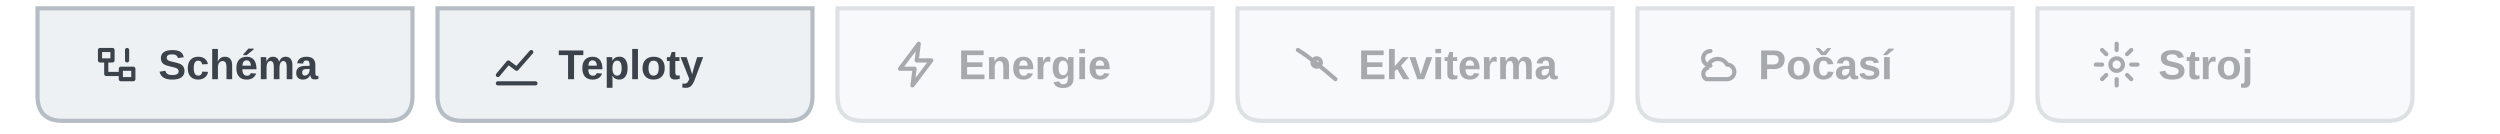
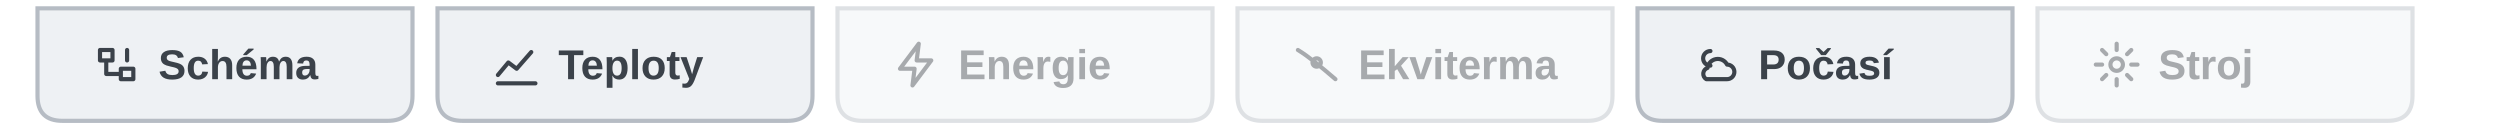
<svg xmlns="http://www.w3.org/2000/svg" viewBox="0 0 1200 64" width="1200" height="64">
  <g>
    <path d="M18 4 H198 V46 Q198 58 186 58 H30 Q18 58 18 46 Z" fill="#eef1f4" stroke="#b6bcc4" stroke-width="2" />
    <path d="M4 5h6v5H4zM14 14h6v5h-6zM7 10v6.5h7M17 10V5" transform="translate(44 19)" fill="none" stroke="#3b424a" stroke-width="2" stroke-linecap="round" stroke-linejoin="round" />
    <text x="76" y="38" font-family="Arial, Helvetica, sans-serif" font-size="20" font-weight="700" fill="#3b424a">Schéma</text>
  </g>
  <g>
    <path d="M210 4 H390 V46 Q390 58 378 58 H222 Q210 58 210 46 Z" fill="#eef1f4" stroke="#b6bcc4" stroke-width="2" />
    <path d="M3 17l5-6 4 3 7-8M3 21h18" transform="translate(236 19)" fill="none" stroke="#3b424a" stroke-width="2" stroke-linecap="round" stroke-linejoin="round" />
    <text x="268" y="38" font-family="Arial, Helvetica, sans-serif" font-size="20" font-weight="700" fill="#3b424a">Teploty</text>
  </g>
  <g opacity="0.45">
    <path d="M402 4 H582 V46 Q582 58 570 58 H414 Q402 58 402 46 Z" fill="#eef1f4" stroke="#b6bcc4" stroke-width="2" />
    <path d="M13 2 4 14h7l-1 8 9-12h-7z" transform="translate(428 19)" fill="none" stroke="#3b424a" stroke-width="2" stroke-linecap="round" stroke-linejoin="round" />
    <text x="460" y="38" font-family="Arial, Helvetica, sans-serif" font-size="20" font-weight="700" fill="#3b424a">Energie</text>
  </g>
  <g opacity="0.45">
    <path d="M594 4 H774 V46 Q774 58 762 58 H606 Q594 58 594 46 Z" fill="#eef1f4" stroke="#b6bcc4" stroke-width="2" />
    <path d="M3 5c5 3 11 8 18 14M10 11a2 2 0 1 0 4 0a2 2 0 1 0-4 0" transform="translate(620 19)" fill="none" stroke="#3b424a" stroke-width="2" stroke-linecap="round" stroke-linejoin="round" />
    <text x="652" y="38" font-family="Arial, Helvetica, sans-serif" font-size="20" font-weight="700" fill="#3b424a">Ekviterma</text>
  </g>
-   <g opacity="0.45">
+   <g>
    <path d="M786 4 H966 V46 Q966 58 954 58 H798 Q786 58 786 46 Z" fill="#eef1f4" stroke="#b6bcc4" stroke-width="2" />
    <path d="M9 5.5a3.5 3.5 0 1 0 0 7M7 19h10a3.5 3.5 0 0 0 0-7 5 5 0 0 0-9.4 1.6A3 3 0 0 0 7 19z" transform="translate(812 19)" fill="none" stroke="#3b424a" stroke-width="2" stroke-linecap="round" stroke-linejoin="round" />
    <text x="844" y="38" font-family="Arial, Helvetica, sans-serif" font-size="20" font-weight="700" fill="#3b424a">Počasí</text>
  </g>
  <g opacity="0.45">
    <path d="M978 4 H1158 V46 Q1158 58 1146 58 H990 Q978 58 978 46 Z" fill="#eef1f4" stroke="#b6bcc4" stroke-width="2" />
    <path d="M12 9a3 3 0 1 0 0 6a3 3 0 1 0 0-6M12 2v3M12 19v3M2 12h3M19 12h3M5 5l2 2M17 17l2 2M5 19l2-2M17 7l2-2" transform="translate(1004 19)" fill="none" stroke="#3b424a" stroke-width="2" stroke-linecap="round" stroke-linejoin="round" />
    <text x="1036" y="38" font-family="Arial, Helvetica, sans-serif" font-size="20" font-weight="700" fill="#3b424a">Stroj</text>
  </g>
</svg>
